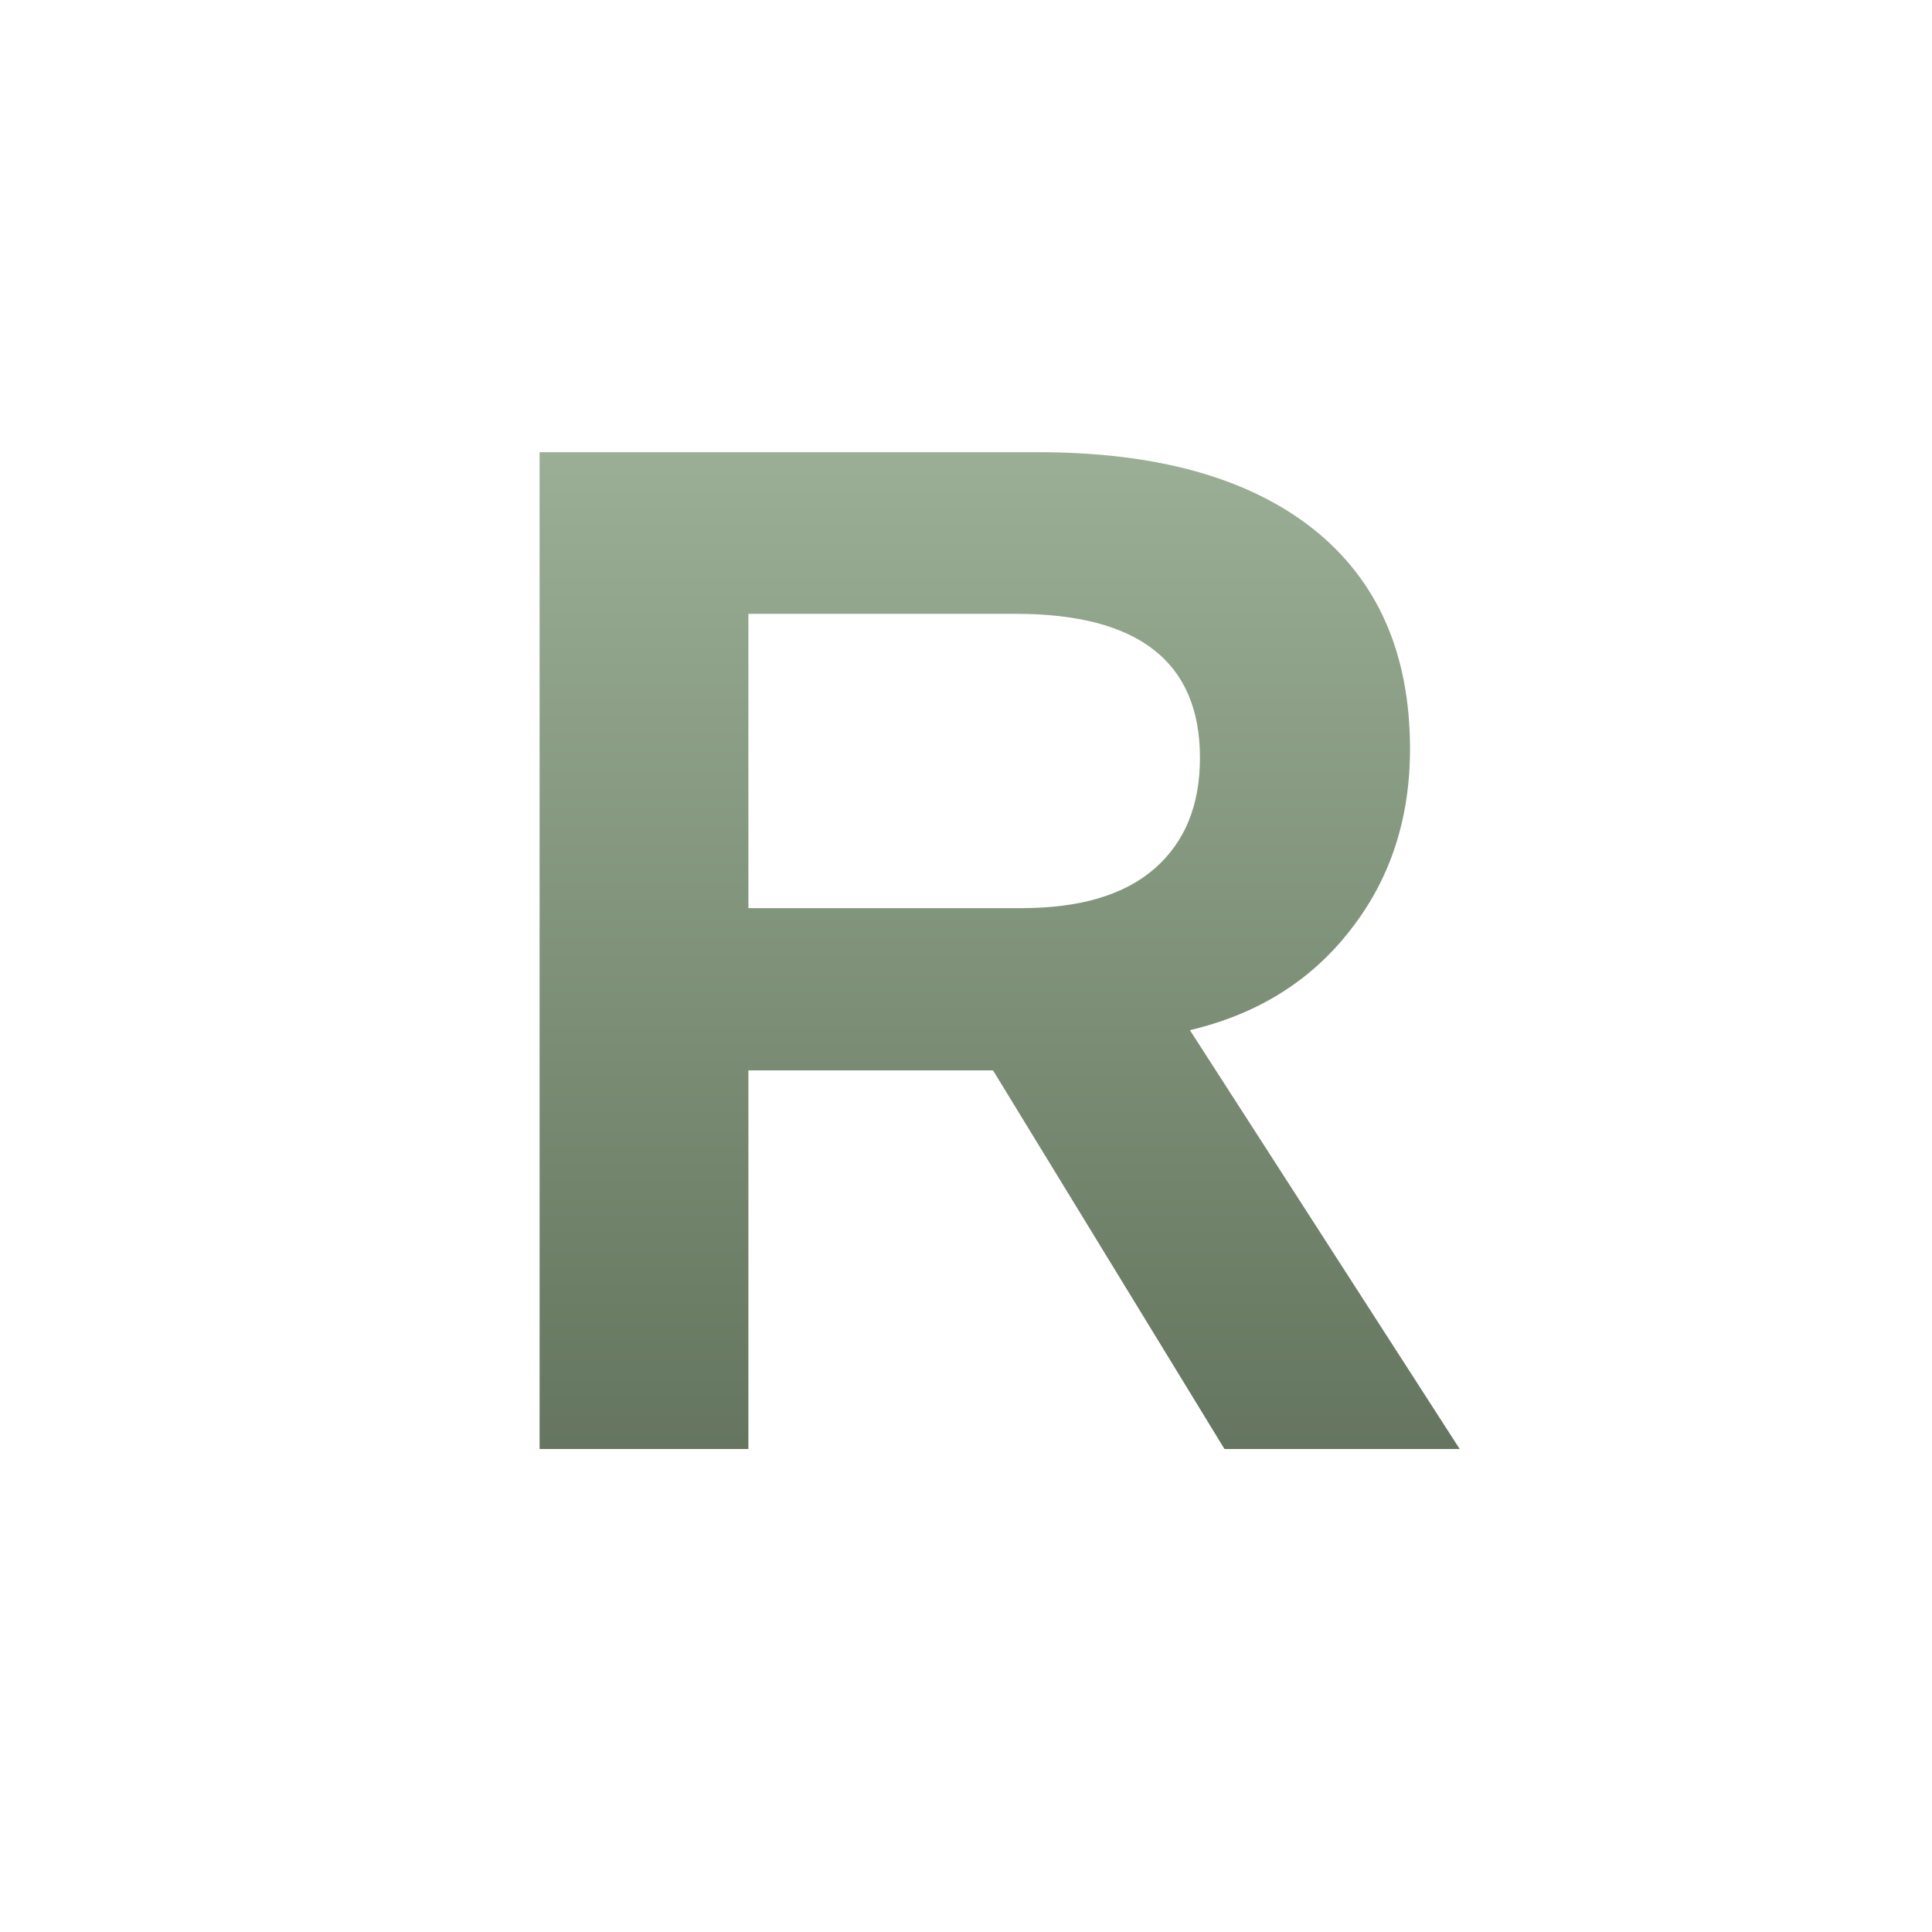
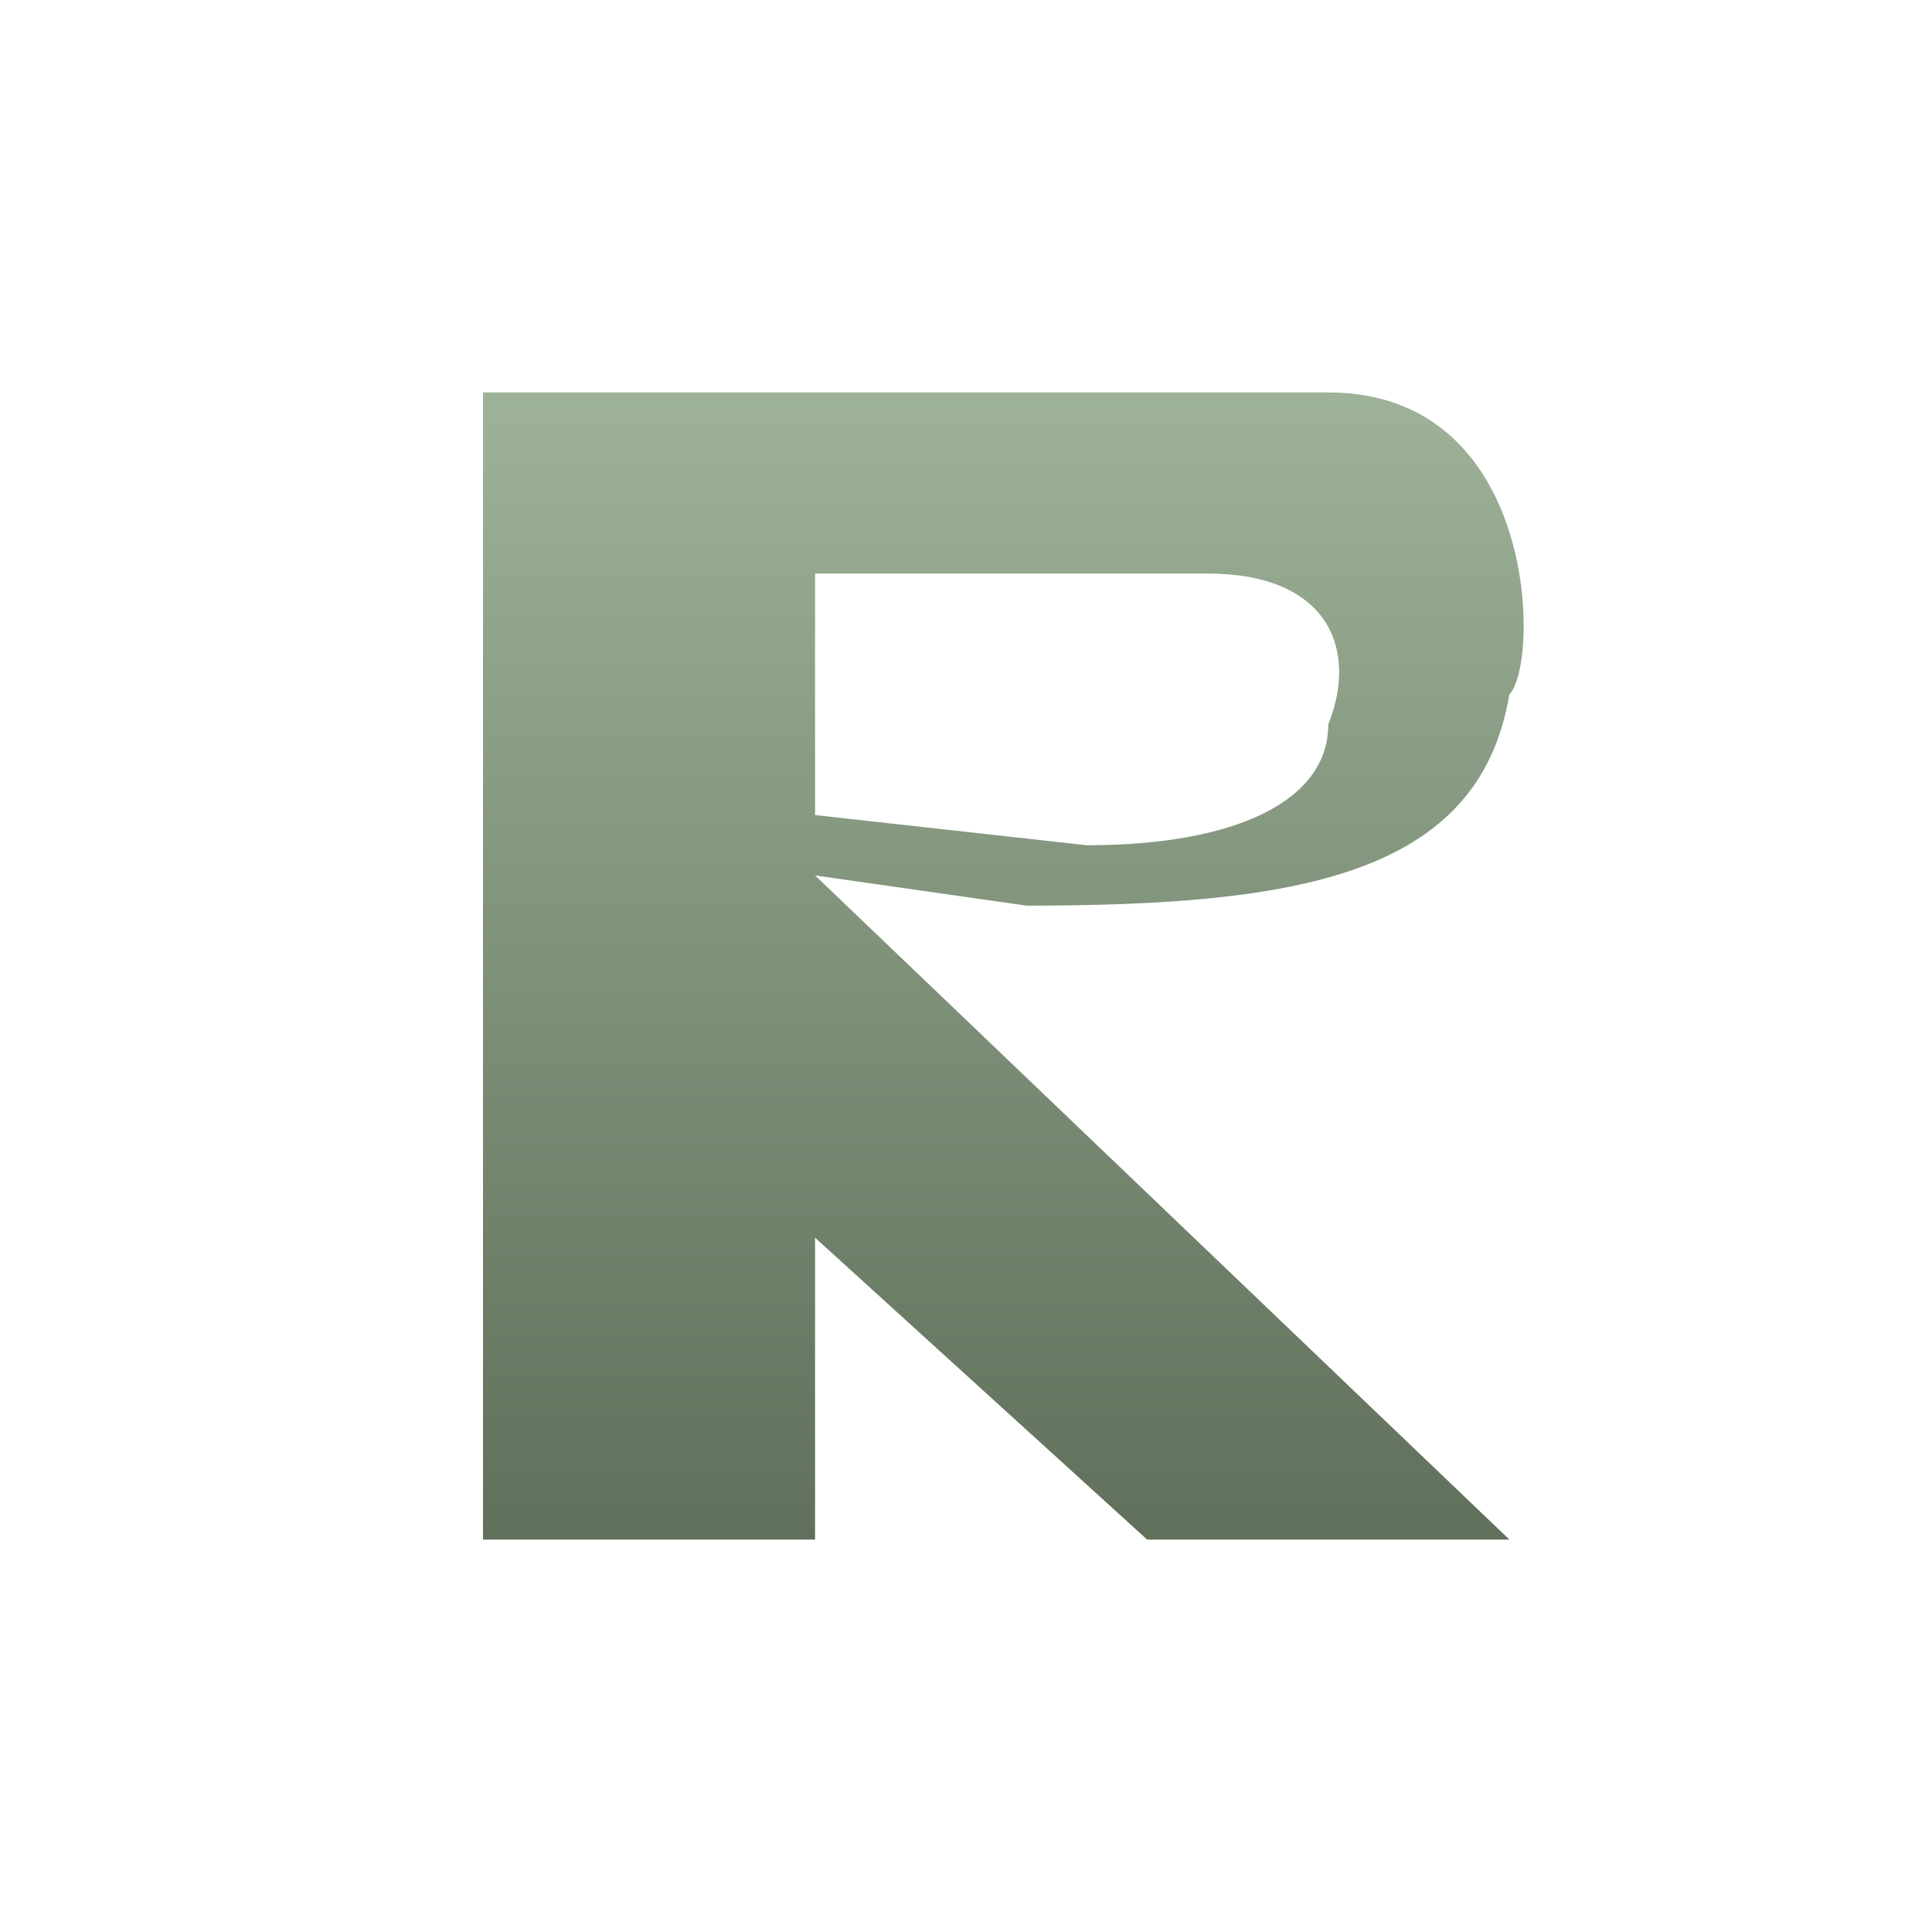
- <svg xmlns="http://www.w3.org/2000/svg" width="48" height="48" viewBox="0 0 48 48">
+ <svg xmlns="http://www.w3.org/2000/svg" width="64" height="64" viewBox="0 0 64 64">
  <defs>
-     <linearGradient id="brand" x1="0" y1="48" x2="0" y2="0" gradientUnits="userSpaceOnUse">
+     <linearGradient id="brand" x1="0" y1="64" x2="0" y2="0" gradientUnits="userSpaceOnUse">
      <stop offset="0" stop-color="#4b5945" />
      <stop offset="1" stop-color="#b2c9ad" />
    </linearGradient>
  </defs>
-   <text x="24" y="36" font-family="'Kumbh Sans', Arial, Helvetica, sans-serif" font-weight="700" font-size="36" text-anchor="middle" fill="url(#brand)">R</text>
+   <path fill="url(#brand)" fill-rule="evenodd" d="       M16,13       L44,13       C51,13 51,22 50,23       C49,29 43,30 34,30       L27,29       L50,51       L38,51       L27,41       L27,51       L16,51       Z        M27,19       L40,19       C44,19 45,21.5 44,24       C44,26.5 41,28 36,28       L27,27       Z     " />
</svg>
